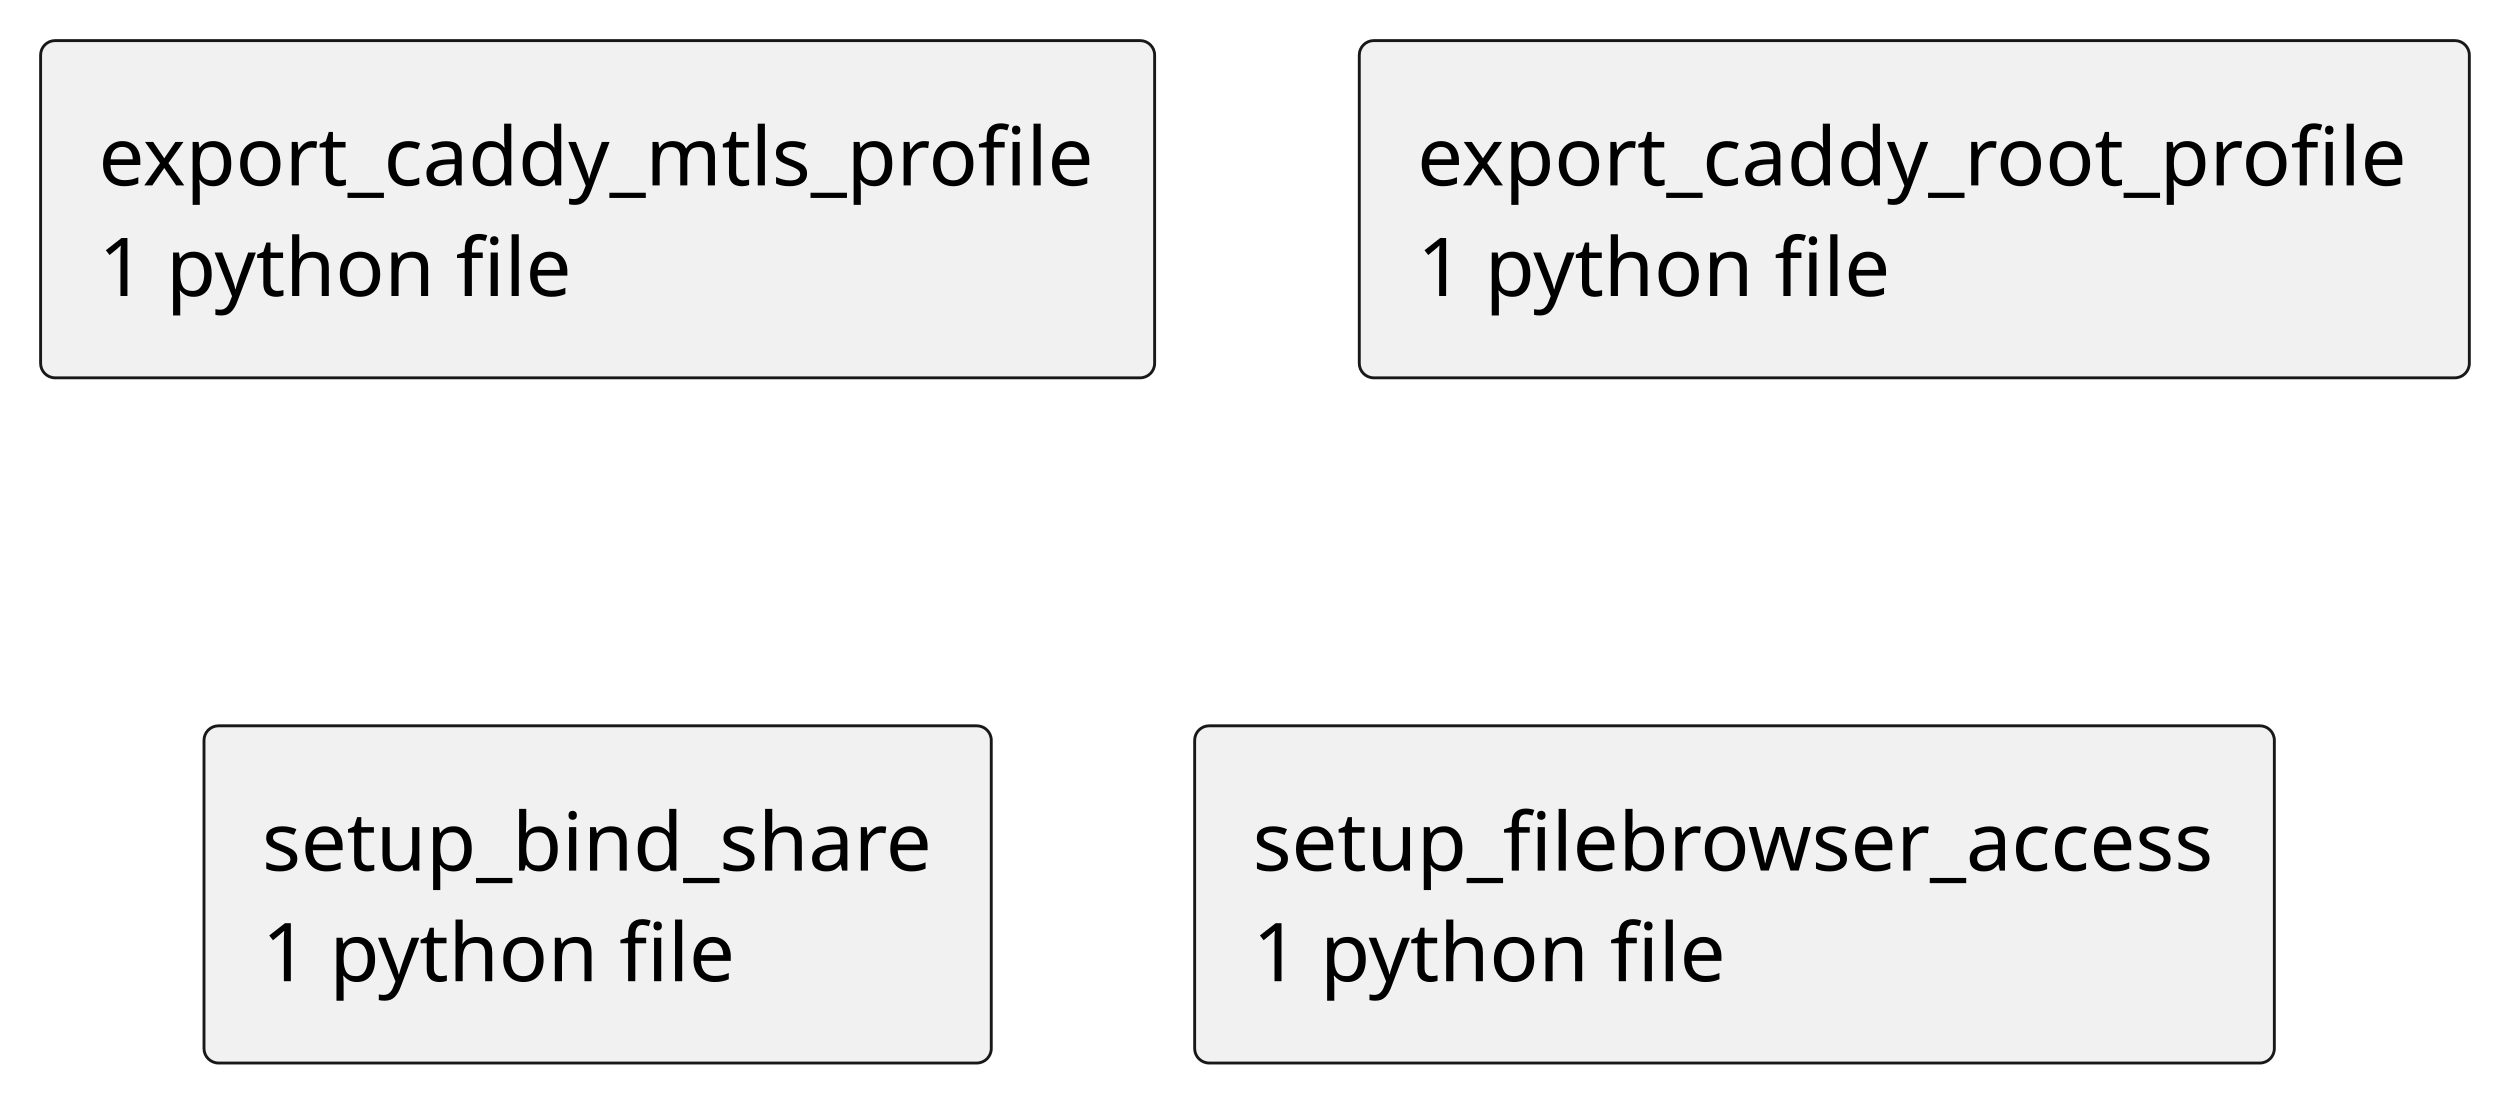
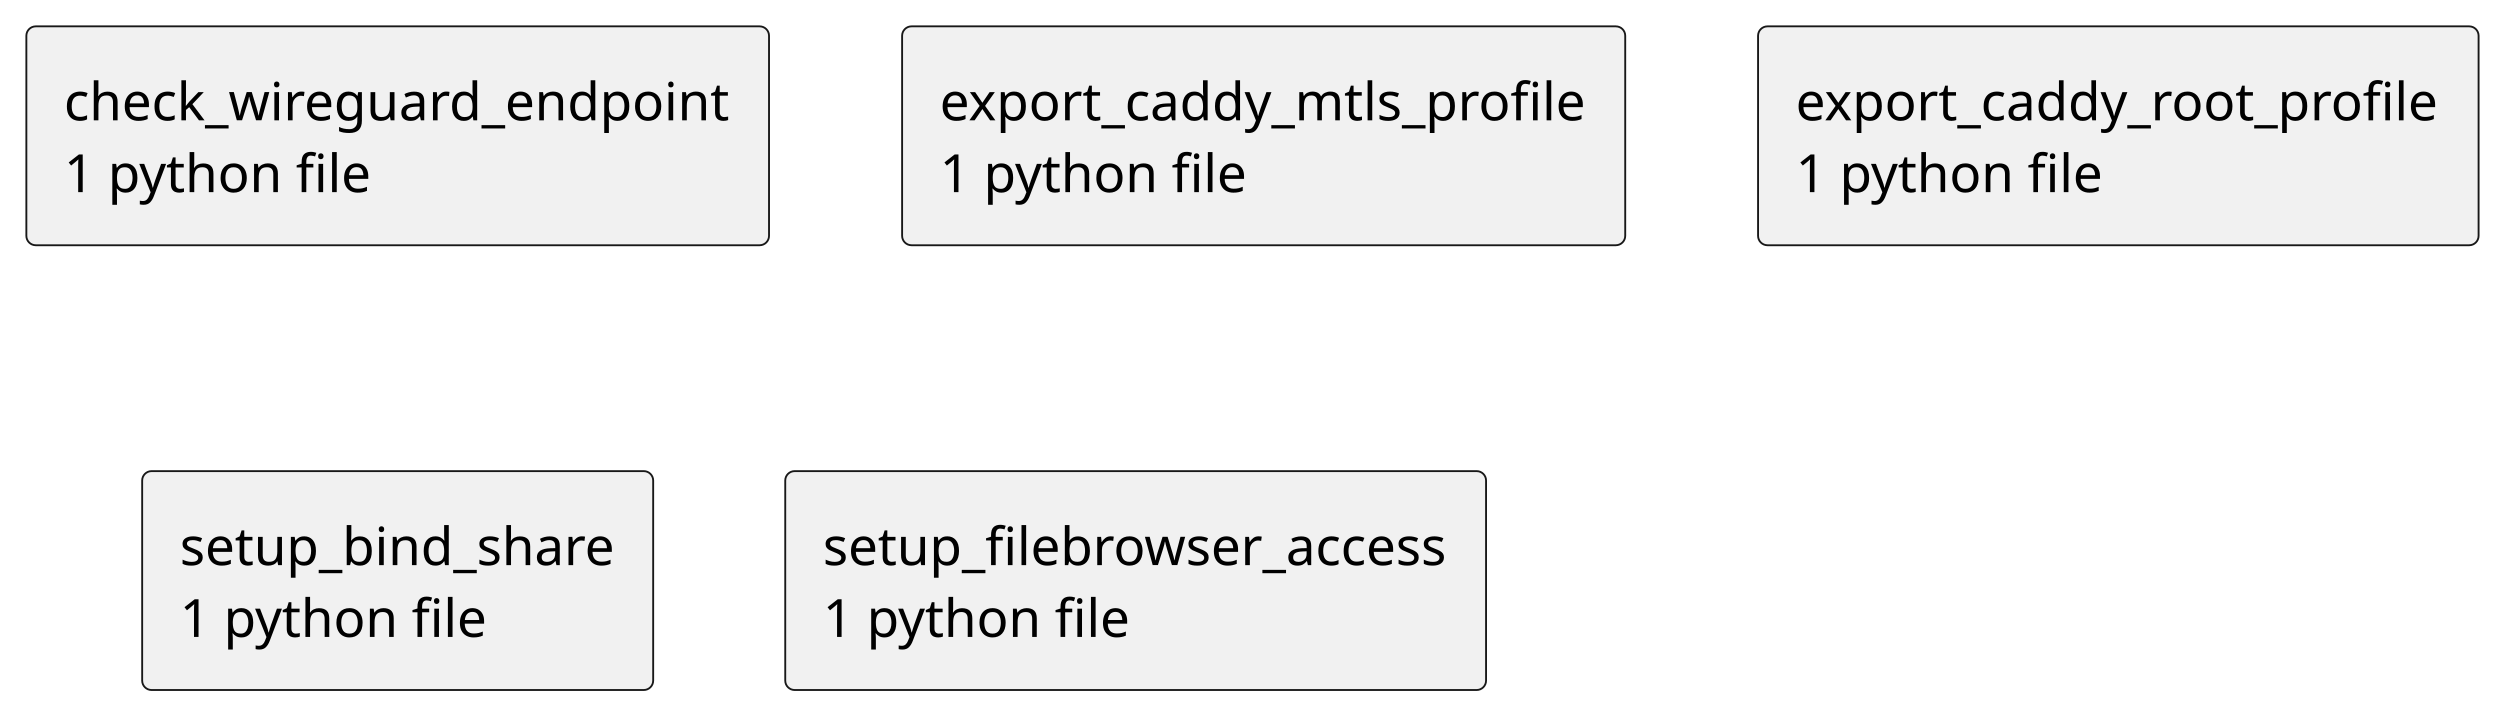
- <svg xmlns="http://www.w3.org/2000/svg" contentStyleType="text/css" data-diagram-type="DESCRIPTION" height="189px" preserveAspectRatio="none" style="width:431px;height:189px;background:#FFFFFF;" version="1.1" viewBox="0 0 431 189" width="431px" zoomAndPan="magnify">
+ <svg xmlns="http://www.w3.org/2000/svg" contentStyleType="text/css" data-diagram-type="DESCRIPTION" height="189px" preserveAspectRatio="none" style="width:664px;height:189px;background:#FFFFFF;" version="1.1" viewBox="0 0 664 189" width="664px" zoomAndPan="magnify">
  <defs />
  <g>
-     <g class="entity" data-qualified-name="export_caddy_mtls_profile" data-source-line="4" id="ent0002">
-       <rect fill="#F1F1F1" height="58.136" rx="2.5" ry="2.5" style="stroke:#181818;stroke-width:0.5;" width="192.059" x="7" y="7" />
-       <text fill="#000000" font-family="sans-serif" font-size="14" lengthAdjust="spacing" textLength="172.059" x="17" y="31.966">export_caddy_mtls_profile</text>
+     <g class="entity" data-qualified-name="check_wireguard_endpoint" data-source-line="4" id="ent0002">
+       <rect fill="#F1F1F1" height="58.136" rx="2.5" ry="2.5" style="stroke:#181818;stroke-width:0.5;" width="197.253" x="7" y="7" />
+       <text fill="#000000" font-family="sans-serif" font-size="14" lengthAdjust="spacing" textLength="177.253" x="17" y="31.966">check_wireguard_endpoint</text>
      <text fill="#000000" font-family="sans-serif" font-size="14" lengthAdjust="spacing" textLength="81.802" x="17" y="51.034">1 python file</text>
    </g>
-     <g class="entity" data-qualified-name="export_caddy_root_profile" data-source-line="5" id="ent0003">
-       <rect fill="#F1F1F1" height="58.136" rx="2.5" ry="2.5" style="stroke:#181818;stroke-width:0.5;" width="191.373" x="234.34" y="7" />
-       <text fill="#000000" font-family="sans-serif" font-size="14" lengthAdjust="spacing" textLength="171.373" x="244.34" y="31.966">export_caddy_root_profile</text>
-       <text fill="#000000" font-family="sans-serif" font-size="14" lengthAdjust="spacing" textLength="81.802" x="244.34" y="51.034">1 python file</text>
+     <g class="entity" data-qualified-name="export_caddy_mtls_profile" data-source-line="5" id="ent0003">
+       <rect fill="#F1F1F1" height="58.136" rx="2.5" ry="2.5" style="stroke:#181818;stroke-width:0.5;" width="192.059" x="239.6" y="7" />
+       <text fill="#000000" font-family="sans-serif" font-size="14" lengthAdjust="spacing" textLength="172.059" x="249.6" y="31.966">export_caddy_mtls_profile</text>
+       <text fill="#000000" font-family="sans-serif" font-size="14" lengthAdjust="spacing" textLength="81.802" x="249.6" y="51.034">1 python file</text>
    </g>
-     <g class="entity" data-qualified-name="setup_bind_share" data-source-line="6" id="ent0004">
-       <rect fill="#F1F1F1" height="58.136" rx="2.5" ry="2.5" style="stroke:#181818;stroke-width:0.5;" width="135.724" x="35.17" y="125.13" />
-       <text fill="#000000" font-family="sans-serif" font-size="14" lengthAdjust="spacing" textLength="115.724" x="45.17" y="150.096">setup_bind_share</text>
-       <text fill="#000000" font-family="sans-serif" font-size="14" lengthAdjust="spacing" textLength="81.802" x="45.17" y="169.164">1 python file</text>
+     <g class="entity" data-qualified-name="export_caddy_root_profile" data-source-line="6" id="ent0004">
+       <rect fill="#F1F1F1" height="58.136" rx="2.5" ry="2.5" style="stroke:#181818;stroke-width:0.5;" width="191.373" x="466.94" y="7" />
+       <text fill="#000000" font-family="sans-serif" font-size="14" lengthAdjust="spacing" textLength="171.373" x="476.94" y="31.966">export_caddy_root_profile</text>
+       <text fill="#000000" font-family="sans-serif" font-size="14" lengthAdjust="spacing" textLength="81.802" x="476.94" y="51.034">1 python file</text>
    </g>
-     <g class="entity" data-qualified-name="setup_filebrowser_access" data-source-line="7" id="ent0005">
-       <rect fill="#F1F1F1" height="58.136" rx="2.5" ry="2.5" style="stroke:#181818;stroke-width:0.5;" width="186.137" x="205.96" y="125.13" />
-       <text fill="#000000" font-family="sans-serif" font-size="14" lengthAdjust="spacing" textLength="166.137" x="215.96" y="150.096">setup_filebrowser_access</text>
-       <text fill="#000000" font-family="sans-serif" font-size="14" lengthAdjust="spacing" textLength="81.802" x="215.96" y="169.164">1 python file</text>
+     <g class="entity" data-qualified-name="setup_bind_share" data-source-line="7" id="ent0005">
+       <rect fill="#F1F1F1" height="58.136" rx="2.5" ry="2.5" style="stroke:#181818;stroke-width:0.5;" width="135.724" x="37.76" y="125.13" />
+       <text fill="#000000" font-family="sans-serif" font-size="14" lengthAdjust="spacing" textLength="115.724" x="47.76" y="150.096">setup_bind_share</text>
+       <text fill="#000000" font-family="sans-serif" font-size="14" lengthAdjust="spacing" textLength="81.802" x="47.76" y="169.164">1 python file</text>
+     </g>
+     <g class="entity" data-qualified-name="setup_filebrowser_access" data-source-line="8" id="ent0006">
+       <rect fill="#F1F1F1" height="58.136" rx="2.5" ry="2.5" style="stroke:#181818;stroke-width:0.5;" width="186.137" x="208.56" y="125.13" />
+       <text fill="#000000" font-family="sans-serif" font-size="14" lengthAdjust="spacing" textLength="166.137" x="218.56" y="150.096">setup_filebrowser_access</text>
+       <text fill="#000000" font-family="sans-serif" font-size="14" lengthAdjust="spacing" textLength="81.802" x="218.56" y="169.164">1 python file</text>
    </g>
  </g>
</svg>
